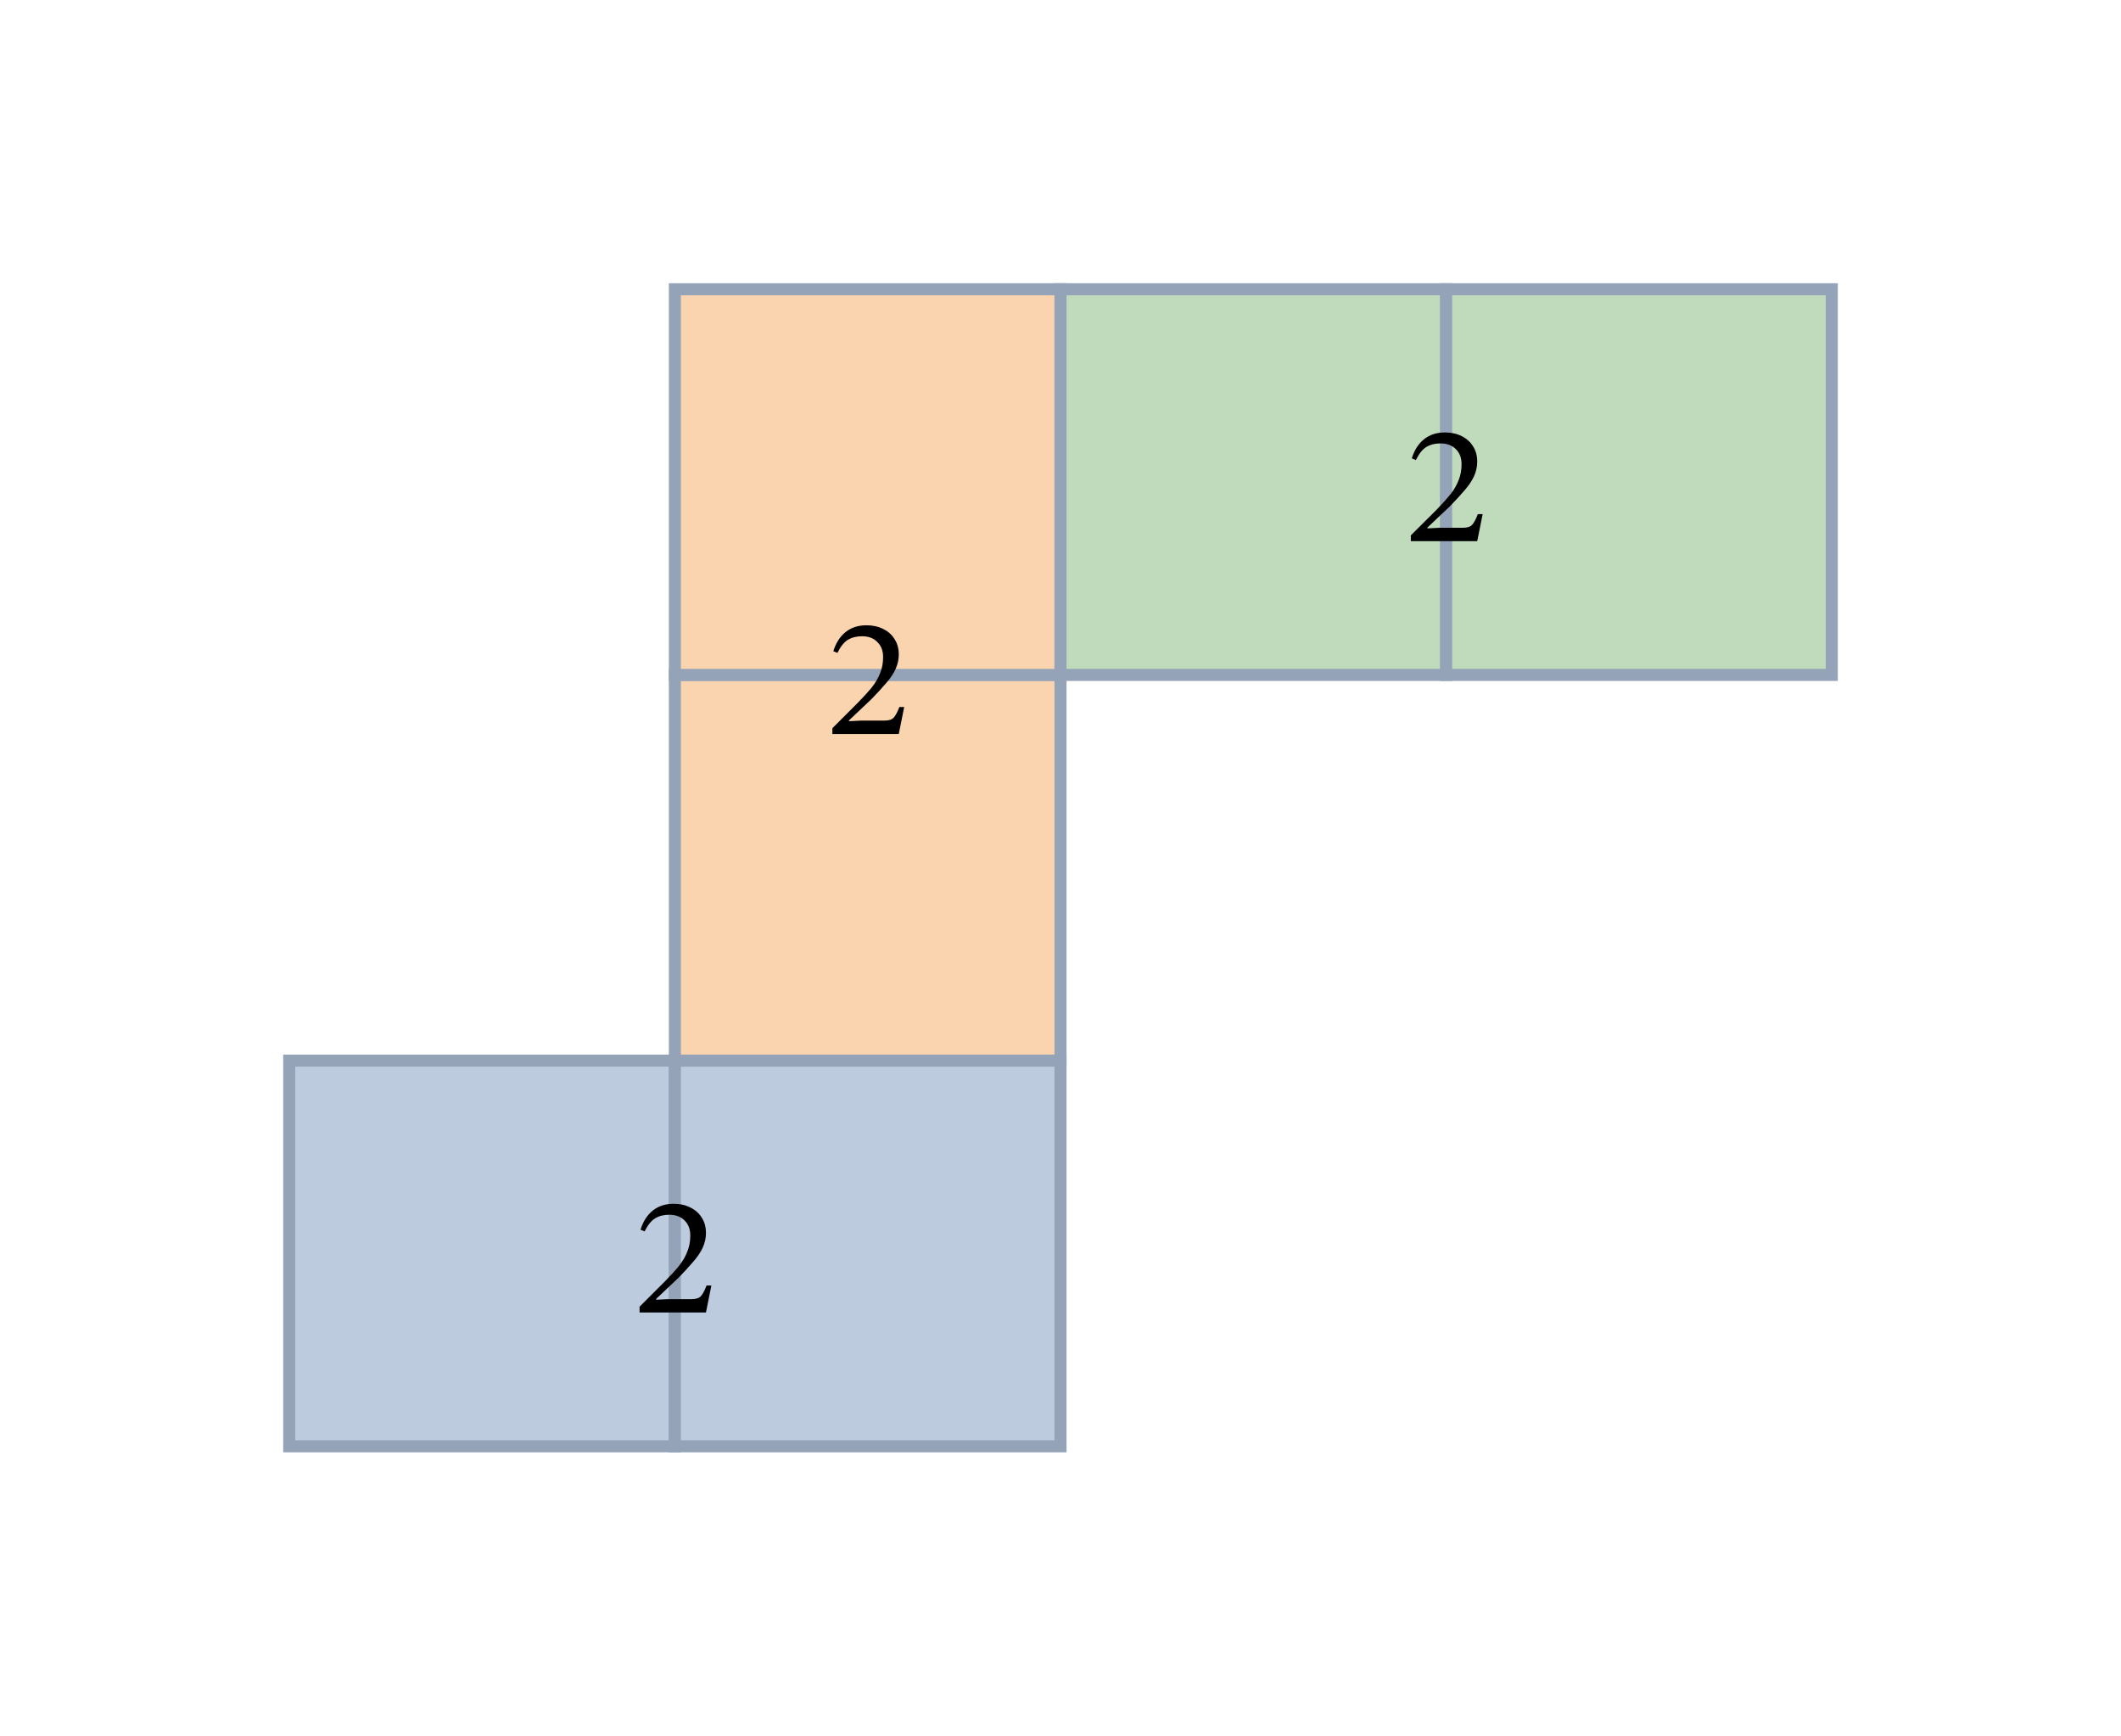
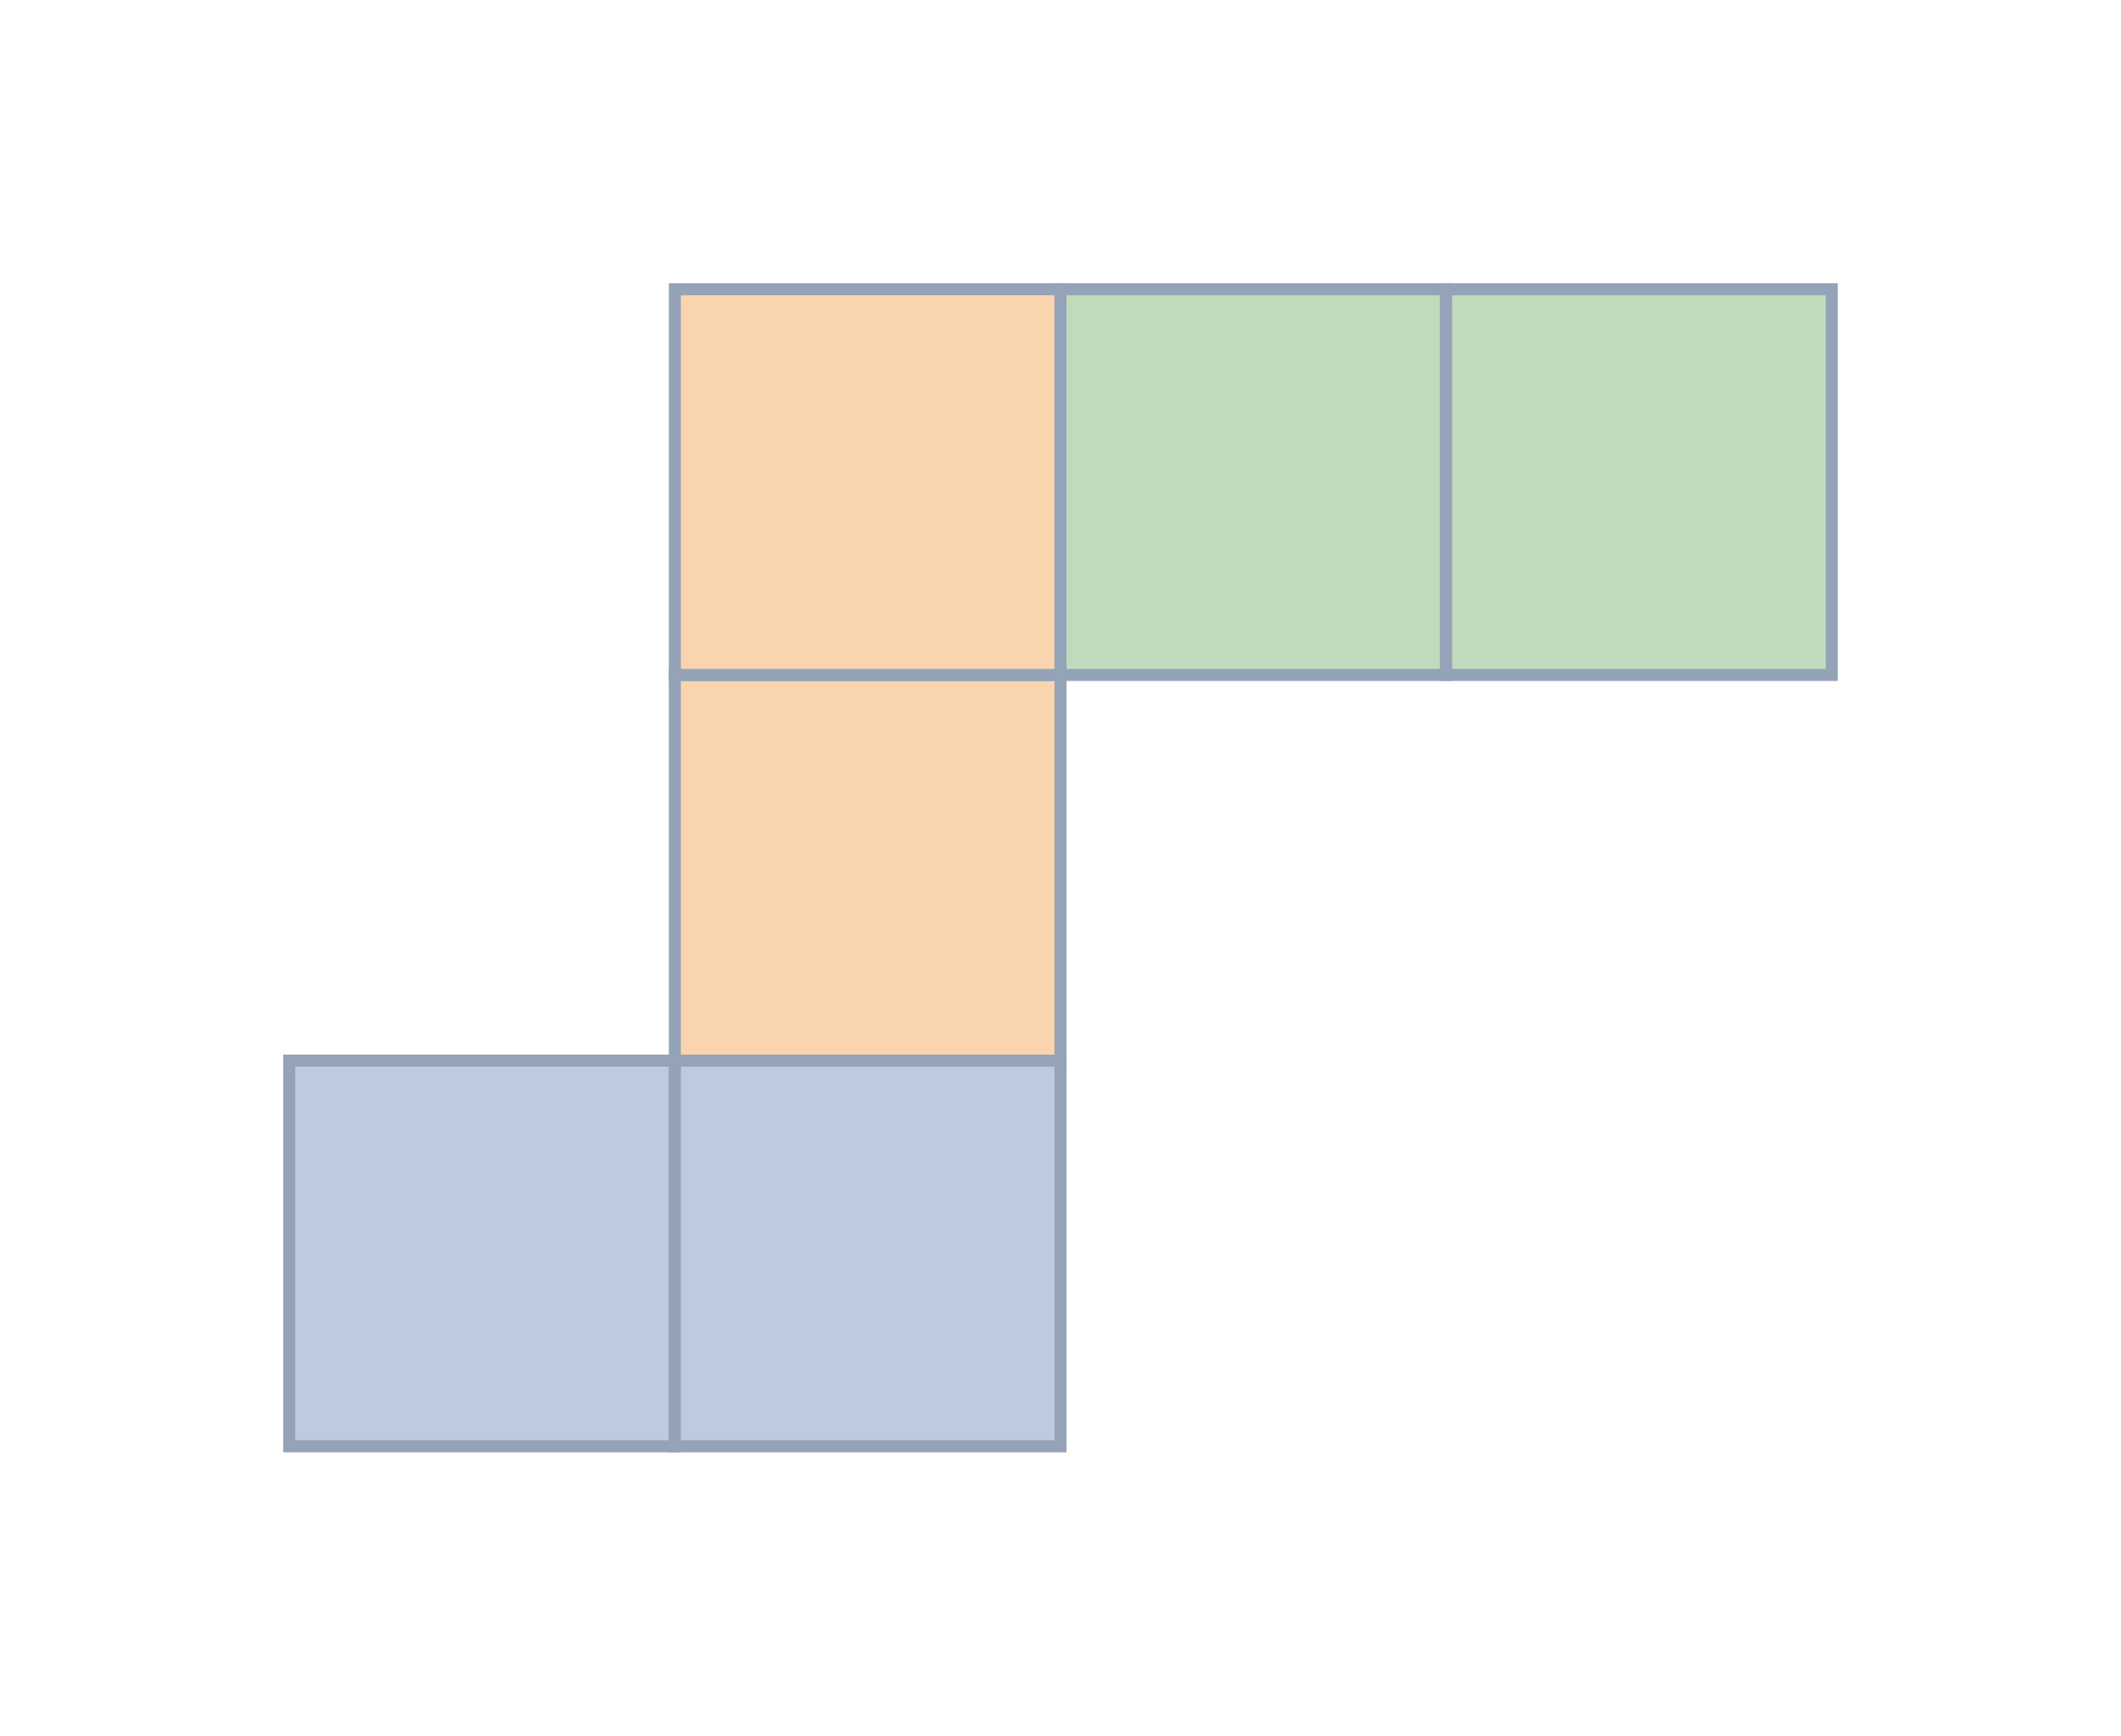
<svg xmlns="http://www.w3.org/2000/svg" width="176" height="144" viewBox="0 0 176 144" role="img">
  <g data-sirentide-role="cell" data-sirentide-id="seg0" data-sirentide-seq="0">
    <rect x="24" y="88" width="32" height="32" fill="#bcccde" stroke="#94a3b8" stroke-width="1" />
    <rect x="56" y="88" width="32" height="32" fill="#bcccde" stroke="#94a3b8" stroke-width="1" />
-     <path d="M 59.03 106.66 L 58.58 108.9 L 53.07 108.9 L 53.07 108.42 L 55.19 106.3 Q 55.9 105.58 56.36 105.01 Q 56.82 104.42 57.04 103.83 Q 57.28 103.24 57.28 102.52 Q 57.28 101.73 56.81 101.27 Q 56.34 100.79 55.53 100.79 Q 54.85 100.79 54.36 101.09 Q 53.88 101.38 53.49 102.17 L 53.15 102.03 Q 53.47 101 54.17 100.44 Q 54.87 99.88 55.9 99.88 Q 56.69 99.88 57.29 100.19 Q 57.9 100.49 58.23 101.03 Q 58.58 101.56 58.58 102.31 Q 58.58 102.92 58.32 103.5 Q 58.07 104.06 57.55 104.66 Q 57.04 105.26 56.3 106.02 L 54.45 107.77 L 54.45 107.84 L 55.43 107.79 L 57.38 107.79 Q 57.94 107.79 58.16 107.54 Q 58.39 107.29 58.63 106.66 L 59.03 106.66 Z" fill="#000000" />
  </g>
  <g data-sirentide-role="cell" data-sirentide-id="seg1" data-sirentide-seq="1">
    <rect x="56" y="56" width="32" height="32" fill="#fad4ae" stroke="#94a3b8" stroke-width="1" />
    <rect x="56" y="24" width="32" height="32" fill="#fad4ae" stroke="#94a3b8" stroke-width="1" />
-     <path d="M 75.03 58.66 L 74.58 60.9 L 69.07 60.9 L 69.07 60.42 L 71.19 58.3 Q 71.9 57.58 72.36 57.01 Q 72.82 56.42 73.04 55.83 Q 73.28 55.24 73.28 54.52 Q 73.28 53.73 72.8 53.27 Q 72.34 52.79 71.53 52.79 Q 70.85 52.79 70.35 53.09 Q 69.88 53.38 69.49 54.17 L 69.15 54.03 Q 69.47 53 70.17 52.44 Q 70.87 51.88 71.9 51.88 Q 72.69 51.88 73.3 52.19 Q 73.9 52.49 74.23 53.03 Q 74.58 53.56 74.58 54.31 Q 74.58 54.92 74.32 55.5 Q 74.07 56.06 73.55 56.66 Q 73.04 57.26 72.3 58.02 L 70.45 59.77 L 70.45 59.84 L 71.43 59.79 L 73.38 59.79 Q 73.94 59.79 74.16 59.54 Q 74.39 59.29 74.63 58.66 L 75.03 58.66 Z" fill="#000000" />
  </g>
  <g data-sirentide-role="cell" data-sirentide-id="seg2" data-sirentide-seq="2">
    <rect x="88" y="24" width="32" height="32" fill="#c0dbbc" stroke="#94a3b8" stroke-width="1" />
    <rect x="120" y="24" width="32" height="32" fill="#c0dbbc" stroke="#94a3b8" stroke-width="1" />
-     <path d="M 123.03 42.66 L 122.58 44.9 L 117.07 44.9 L 117.07 44.42 L 119.2 42.3 Q 119.9 41.58 120.36 41.01 Q 120.82 40.42 121.04 39.83 Q 121.28 39.24 121.28 38.52 Q 121.28 37.73 120.81 37.27 Q 120.34 36.79 119.53 36.79 Q 118.85 36.79 118.35 37.09 Q 117.88 37.38 117.49 38.17 L 117.15 38.03 Q 117.47 37 118.17 36.44 Q 118.87 35.88 119.9 35.88 Q 120.69 35.88 121.3 36.19 Q 121.9 36.49 122.23 37.03 Q 122.58 37.56 122.58 38.31 Q 122.58 38.92 122.32 39.5 Q 122.07 40.06 121.55 40.66 Q 121.04 41.26 120.3 42.02 L 118.45 43.77 L 118.45 43.84 L 119.43 43.79 L 121.38 43.79 Q 121.94 43.79 122.16 43.54 Q 122.39 43.29 122.63 42.66 L 123.03 42.66 Z" fill="#000000" />
  </g>
</svg>
